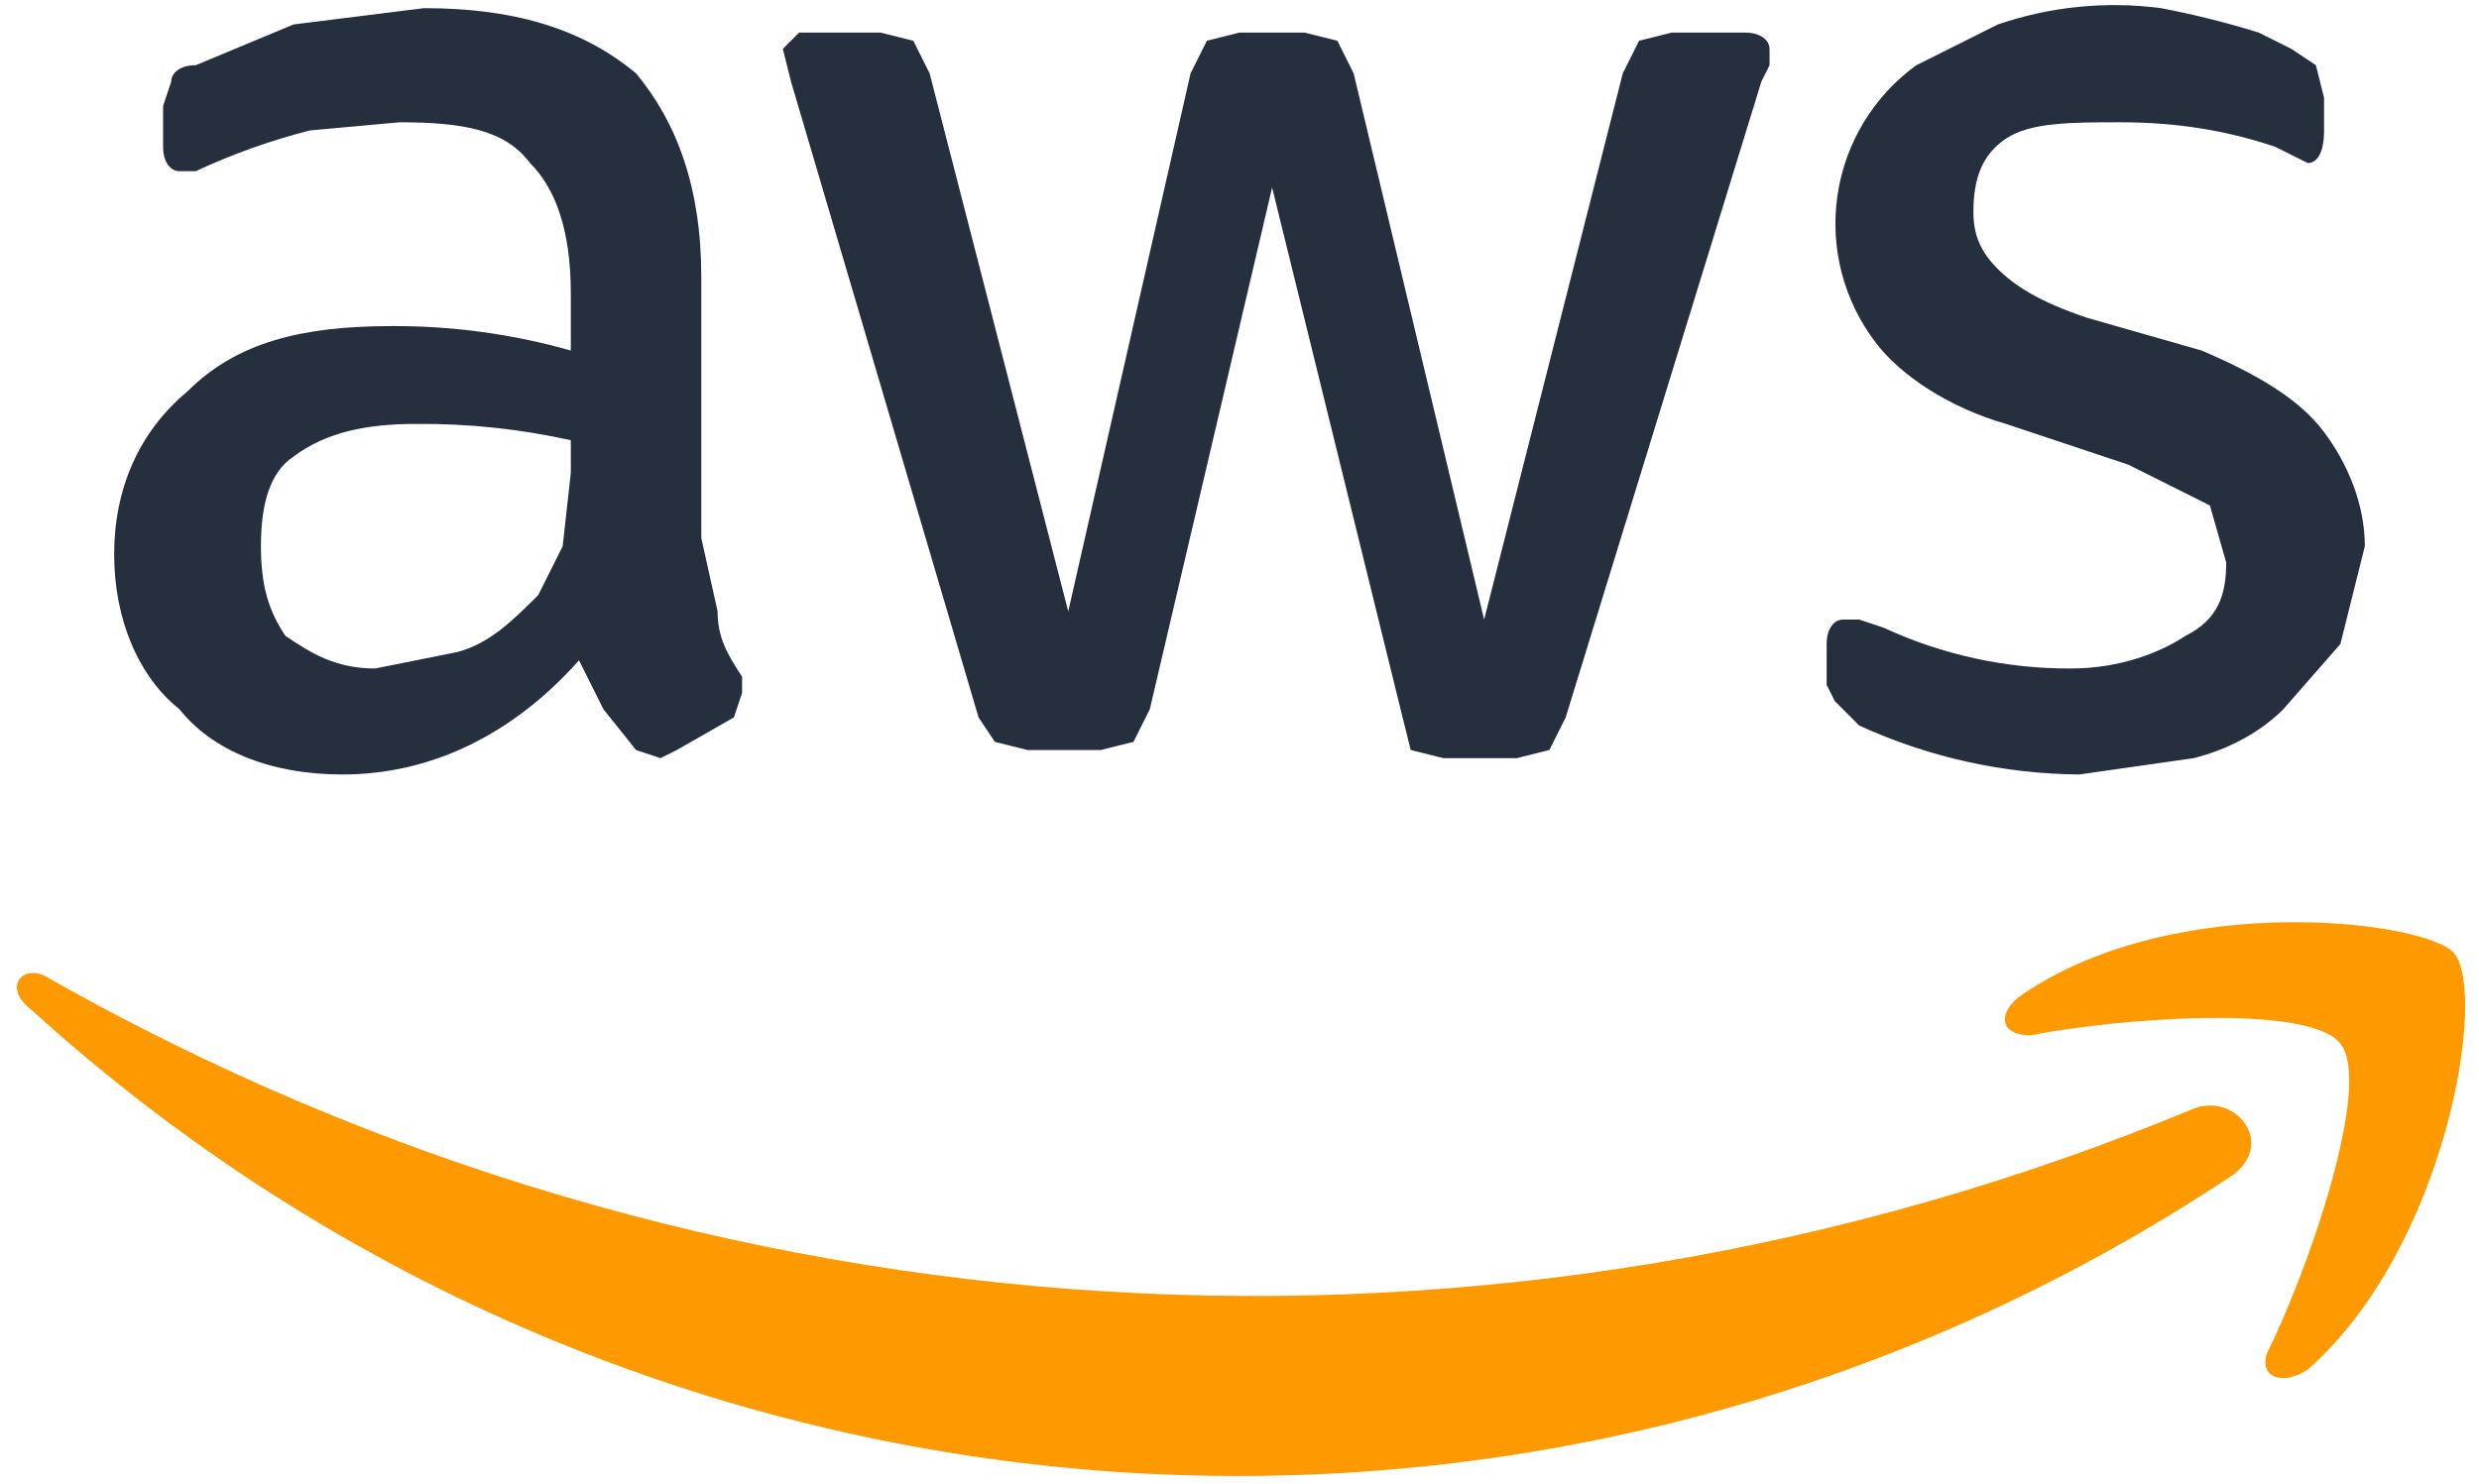
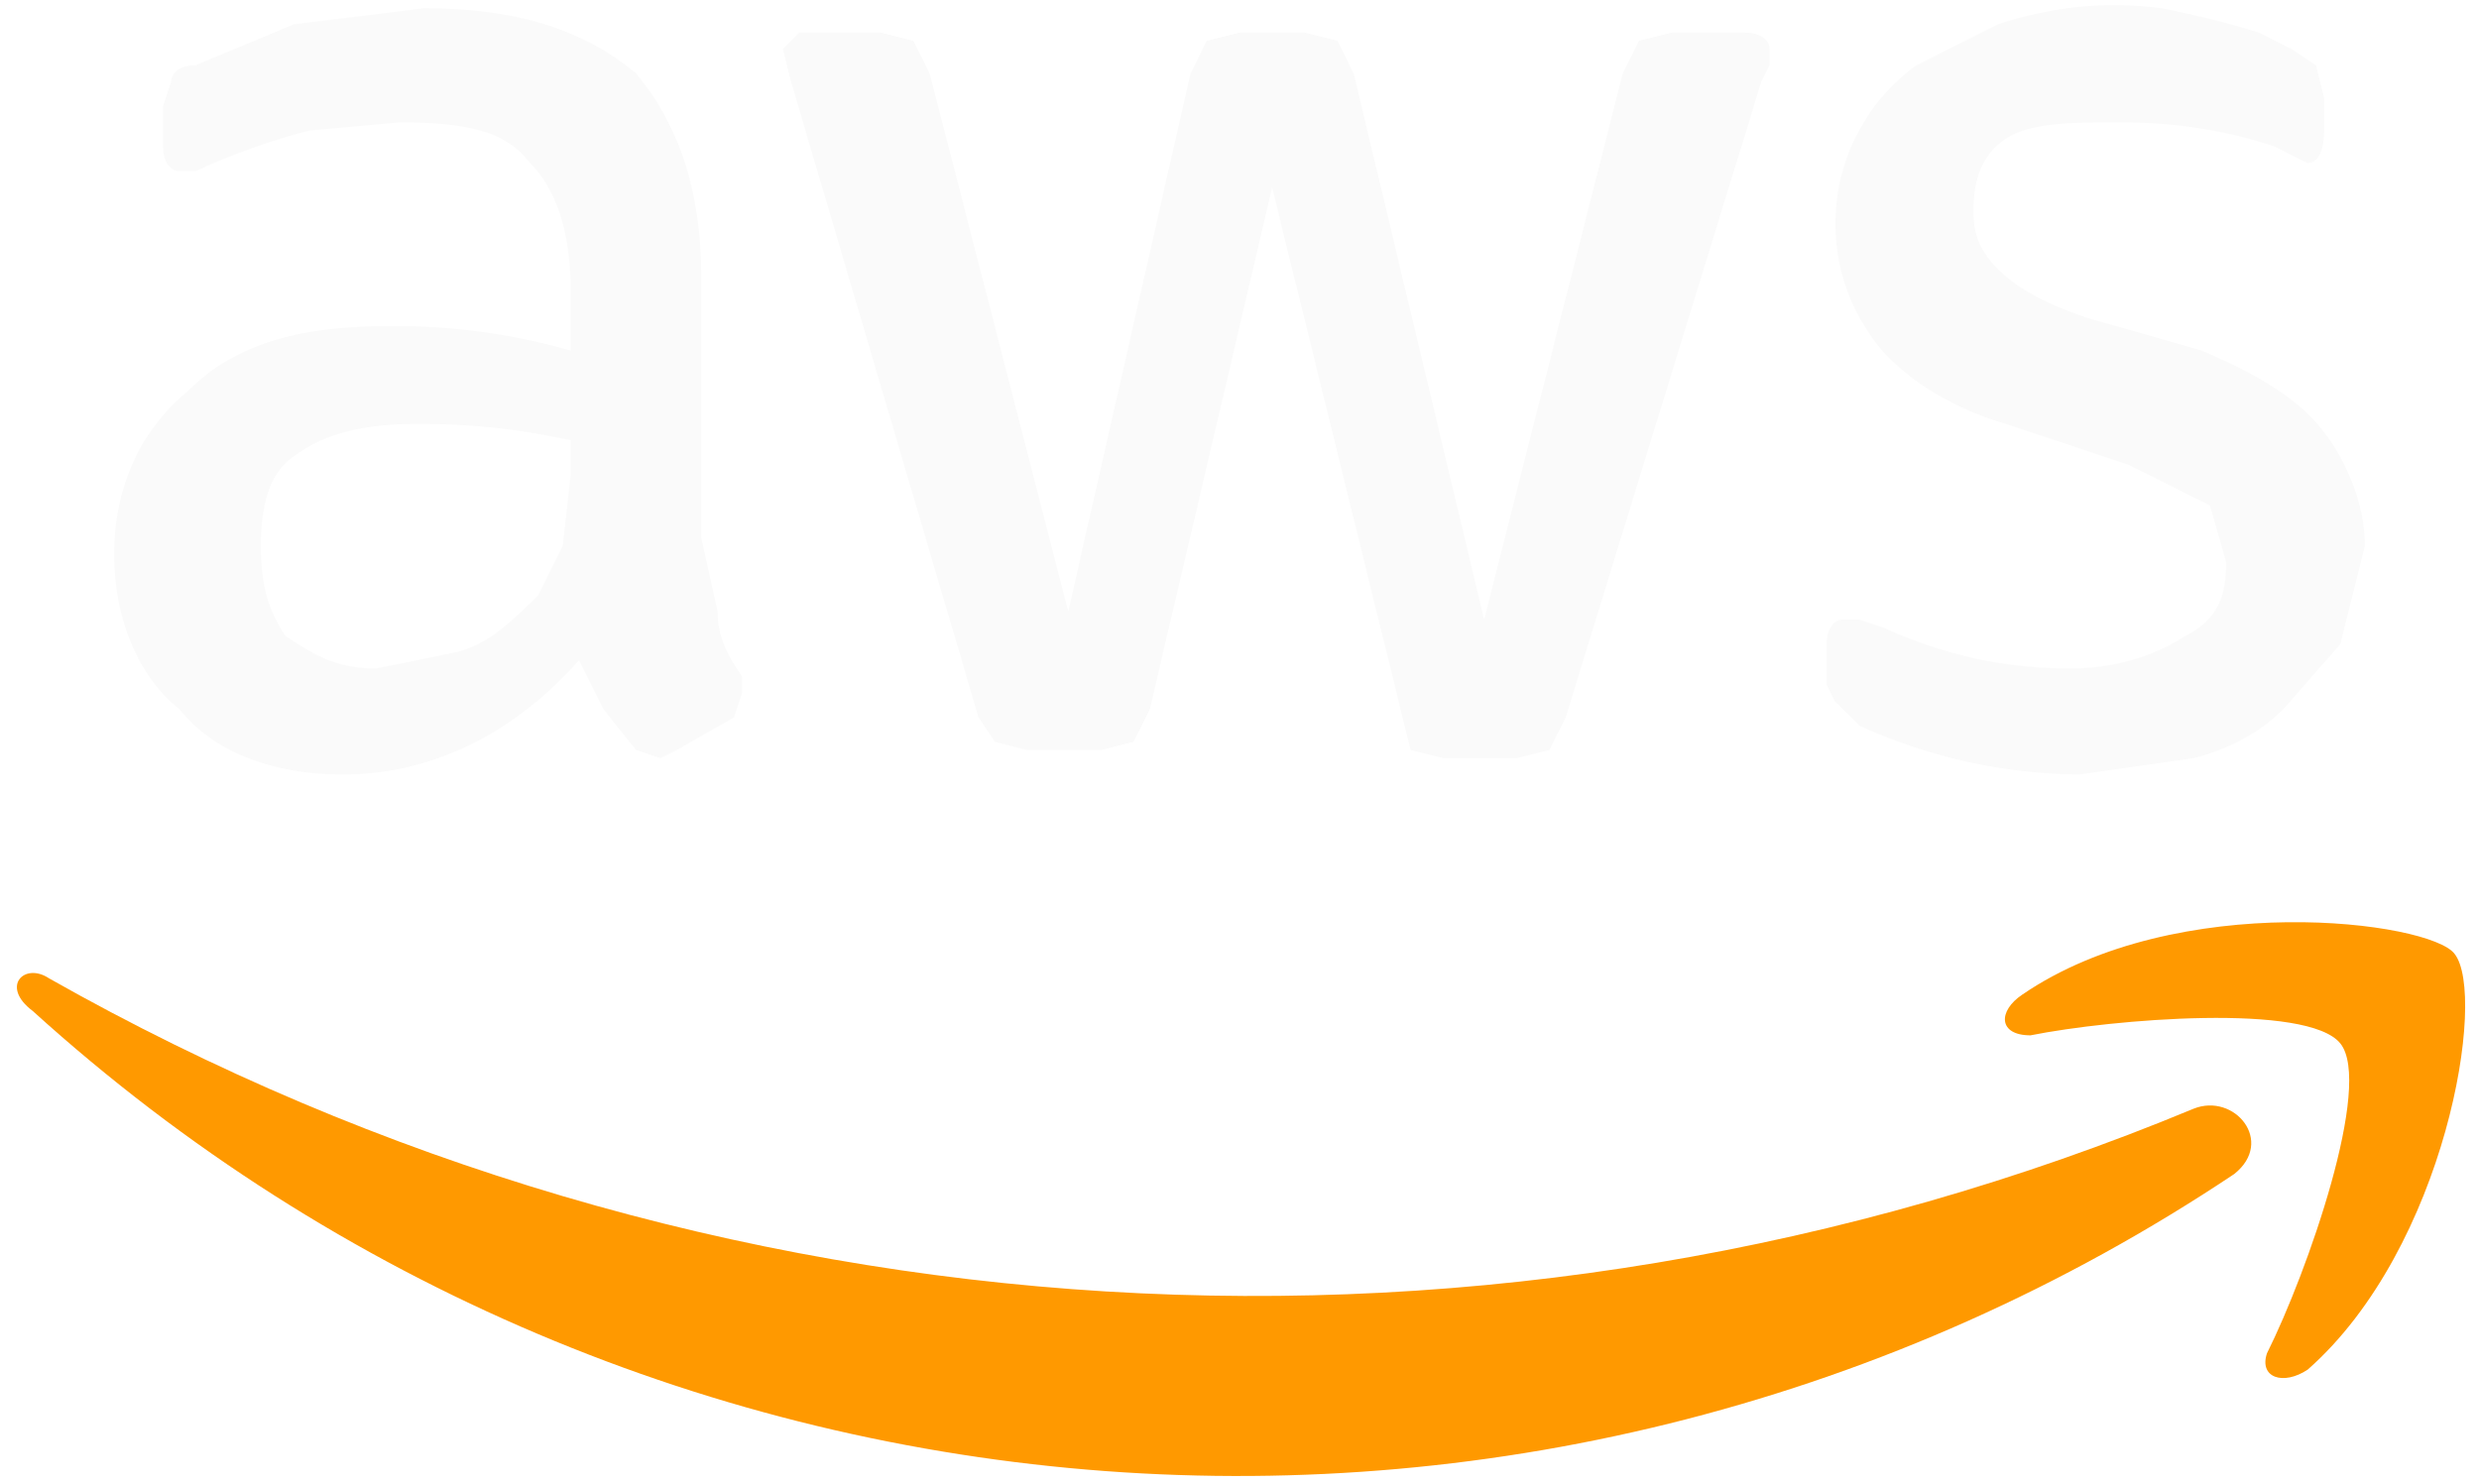
<svg xmlns="http://www.w3.org/2000/svg" version="1.1" id="Layer_1" x="0" y="0" viewBox="0 0 304 182" style="enable-background:new 0 0 304 182" xml:space="preserve">
  <style>
    .st1{fill-rule:evenodd;clip-rule:evenodd;fill:#f90}
  </style>
-   <path d="m86 66 2 9c0 3 1 5 3 8v2l-1 3-7 4-2 1-3-1-4-5-3-6c-8 9-18 14-29 14-9 0-16-3-20-8-5-4-8-11-8-19s3-15 9-20c6-6 14-8 25-8a79 79 0 0 1 22 3v-7c0-8-2-13-5-16-3-4-8-5-16-5l-11 1a80 80 0 0 0-14 5h-2c-1 0-2-1-2-3v-5l1-3c0-1 1-2 3-2l12-5 16-2c12 0 20 3 26 8 5 6 8 14 8 25v32zM46 82l10-2c4-1 7-4 10-7l3-6 1-9v-4a84 84 0 0 0-19-2c-6 0-11 1-15 4-3 2-4 6-4 11s1 8 3 11c3 2 6 4 11 4zm80 10-4-1-2-3-23-78-1-4 2-2h10l4 1 2 4 17 66 15-66 2-4 4-1h8l4 1 2 4 16 67 17-67 2-4 4-1h9c2 0 3 1 3 2v2l-1 2-24 78-2 4-4 1h-9l-4-1-1-4-16-65-15 64-2 4-4 1h-9zm129 3a66 66 0 0 1-27-6l-3-3-1-2v-5c0-2 1-3 2-3h2l3 1a54 54 0 0 0 23 5c6 0 11-2 14-4 4-2 5-5 5-9l-2-7-10-5-15-5c-7-2-13-6-16-10a24 24 0 0 1 5-34l10-5a44 44 0 0 1 20-2 110 110 0 0 1 12 3l4 2 3 2 1 4v4c0 3-1 4-2 4l-4-2c-6-2-12-3-19-3-6 0-11 0-14 2s-4 5-4 9c0 3 1 5 3 7s5 4 11 6l14 4c7 3 12 6 15 10s5 9 5 14l-3 12-7 8c-3 3-7 5-11 6l-14 2z" style="fill:#252f3e" />
+   <path d="m86 66 2 9c0 3 1 5 3 8v2l-1 3-7 4-2 1-3-1-4-5-3-6c-8 9-18 14-29 14-9 0-16-3-20-8-5-4-8-11-8-19s3-15 9-20c6-6 14-8 25-8a79 79 0 0 1 22 3v-7c0-8-2-13-5-16-3-4-8-5-16-5l-11 1a80 80 0 0 0-14 5h-2c-1 0-2-1-2-3v-5l1-3c0-1 1-2 3-2l12-5 16-2c12 0 20 3 26 8 5 6 8 14 8 25v32zM46 82l10-2c4-1 7-4 10-7l3-6 1-9v-4a84 84 0 0 0-19-2c-6 0-11 1-15 4-3 2-4 6-4 11s1 8 3 11c3 2 6 4 11 4zm80 10-4-1-2-3-23-78-1-4 2-2h10l4 1 2 4 17 66 15-66 2-4 4-1h8l4 1 2 4 16 67 17-67 2-4 4-1h9c2 0 3 1 3 2v2l-1 2-24 78-2 4-4 1h-9l-4-1-1-4-16-65-15 64-2 4-4 1h-9zm129 3a66 66 0 0 1-27-6l-3-3-1-2v-5c0-2 1-3 2-3h2l3 1a54 54 0 0 0 23 5c6 0 11-2 14-4 4-2 5-5 5-9l-2-7-10-5-15-5c-7-2-13-6-16-10a24 24 0 0 1 5-34l10-5a44 44 0 0 1 20-2 110 110 0 0 1 12 3l4 2 3 2 1 4v4c0 3-1 4-2 4l-4-2c-6-2-12-3-19-3-6 0-11 0-14 2s-4 5-4 9c0 3 1 5 3 7s5 4 11 6l14 4c7 3 12 6 15 10s5 9 5 14l-3 12-7 8c-3 3-7 5-11 6l-14 2z" style="fill:#fafafa" />
  <path class="st1" d="M274 144A220 220 0 0 1 4 124c-4-3-1-6 2-4a300 300 0 0 0 263 16c5-2 10 4 5 8z" />
  <path class="st1" d="M287 128c-4-5-28-3-38-1-4 0-4-3-1-5 19-13 50-9 53-5 4 5-1 36-18 51-3 2-6 1-5-2 5-10 13-33 9-38z" />
</svg>
